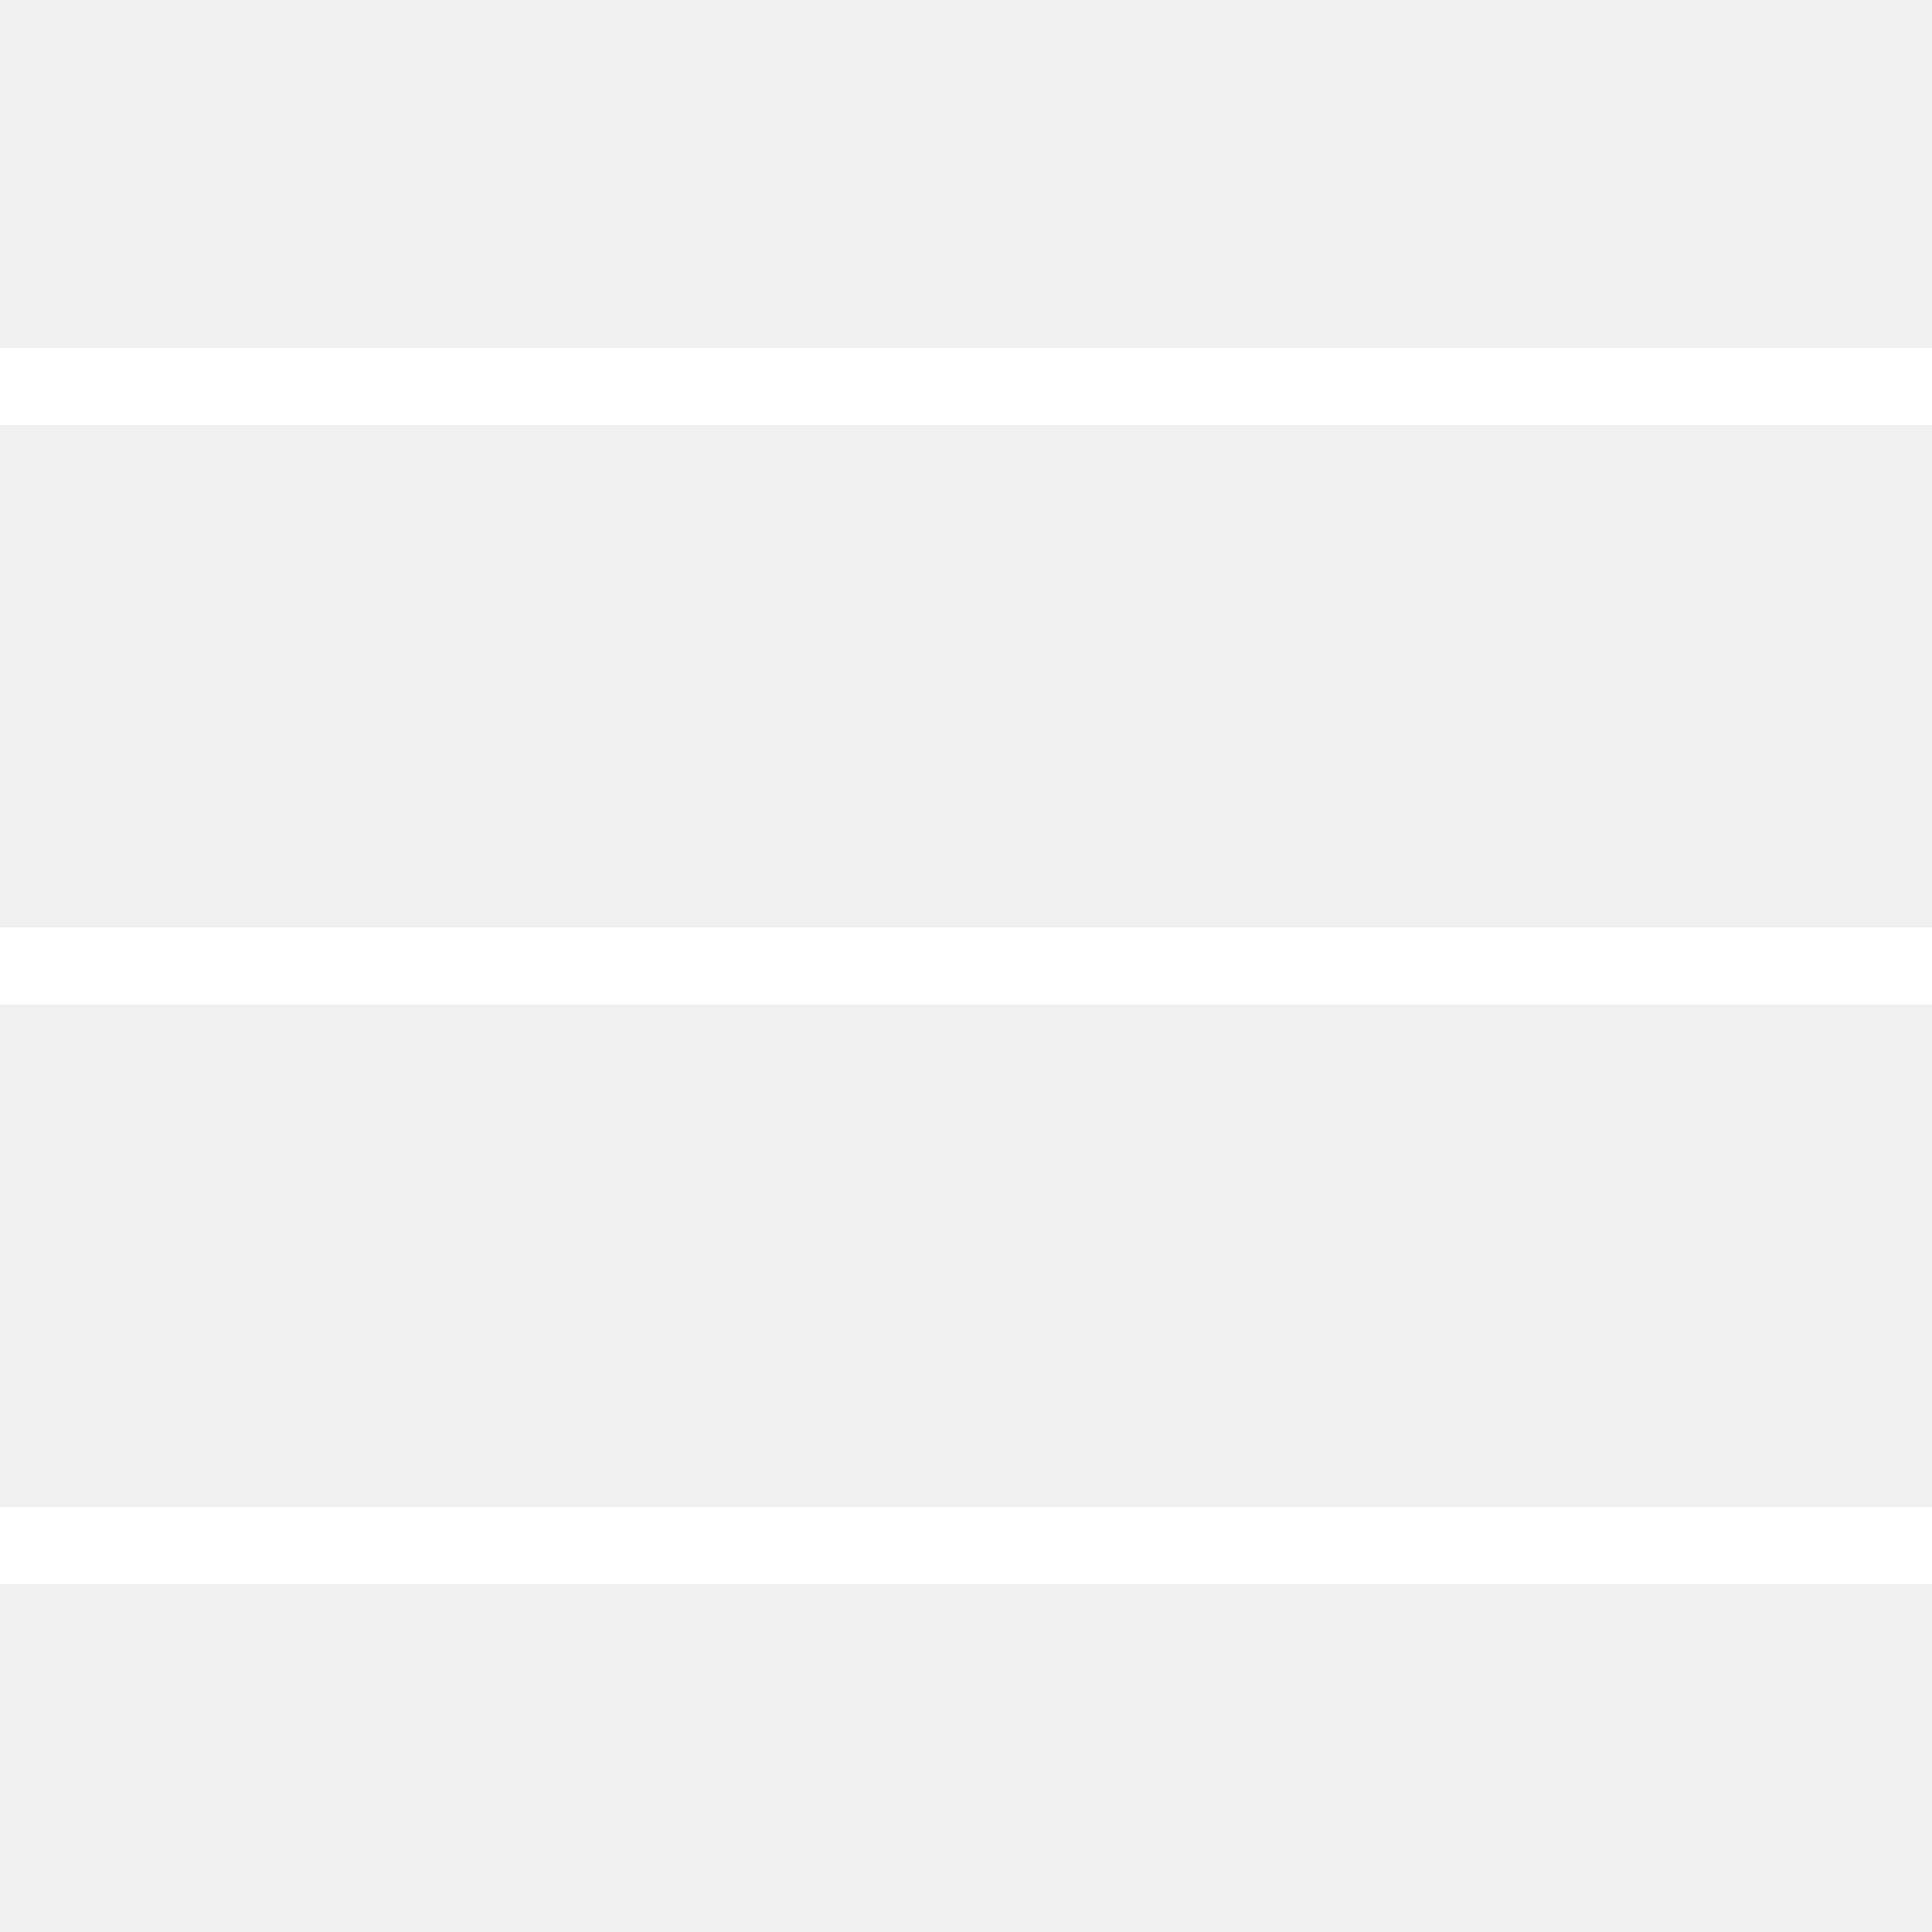
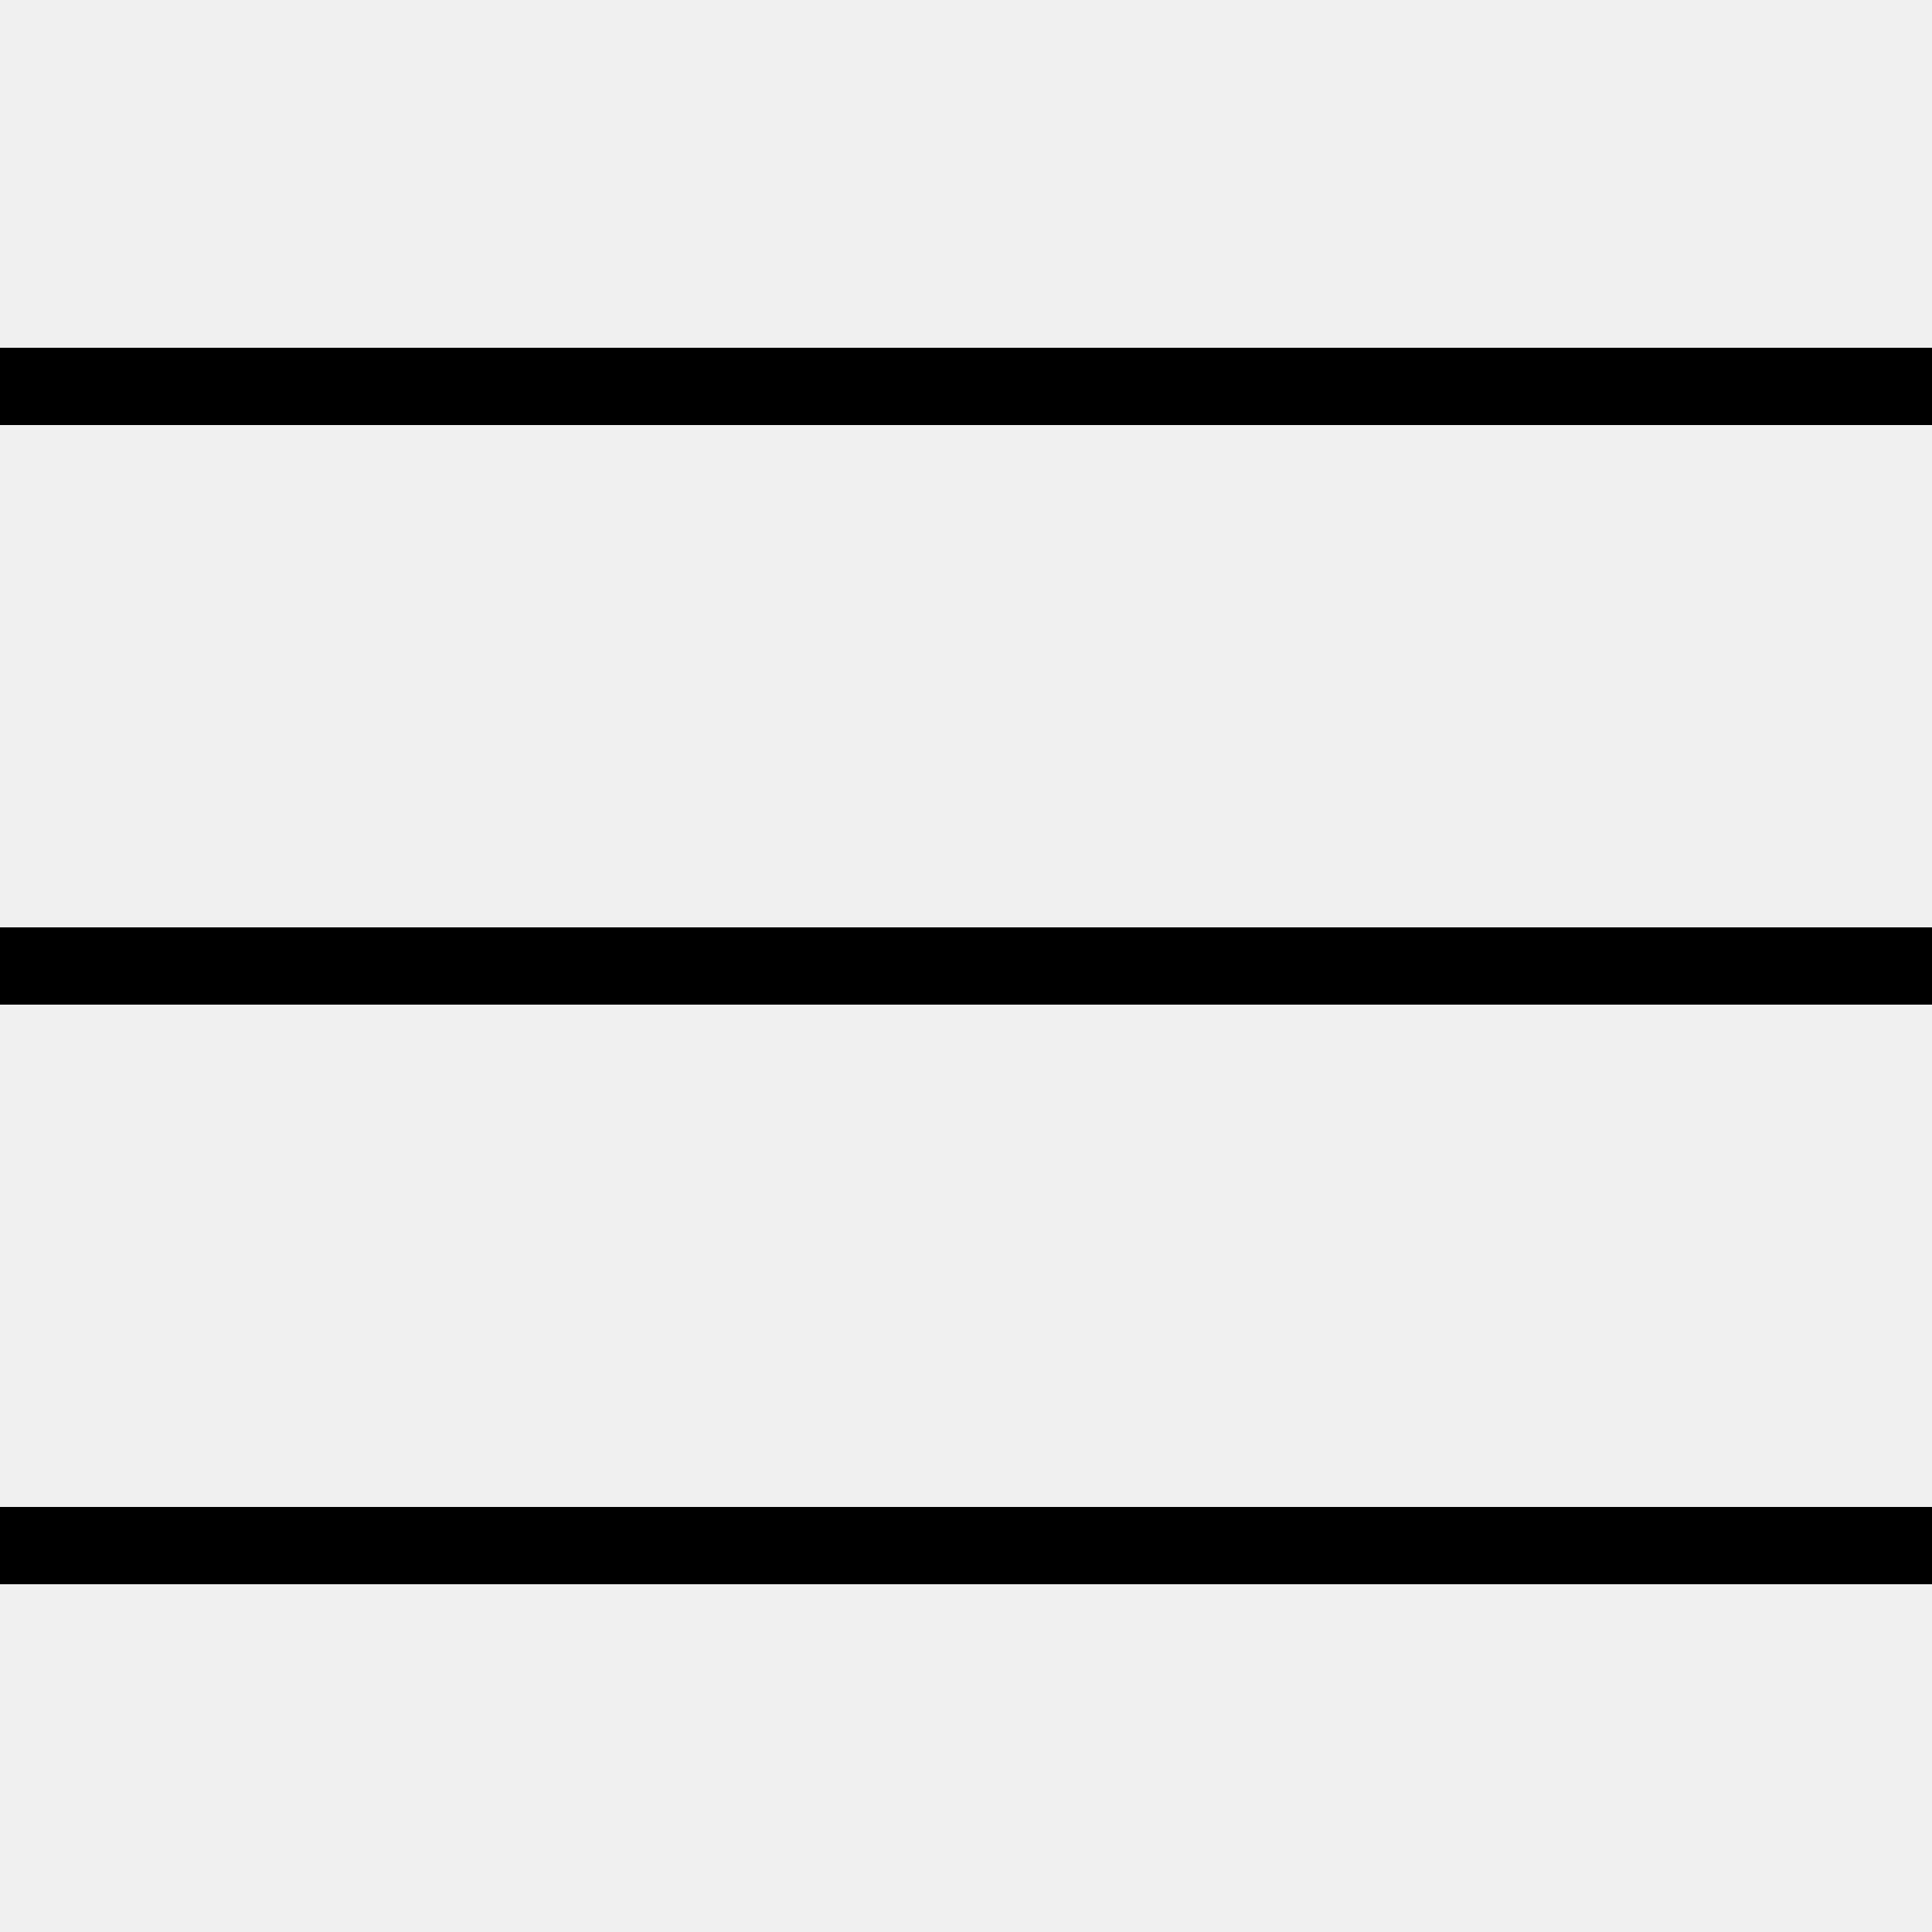
<svg xmlns="http://www.w3.org/2000/svg" viewBox="0,0,256,256" width="50px" height="50px">
-   <g fill="#ffffff" fill-rule="nonzero" stroke="none" stroke-width="1" stroke-linecap="butt" stroke-linejoin="miter" stroke-miterlimit="10" stroke-dasharray="" stroke-dashoffset="0" font-family="none" font-weight="none" font-size="none" text-anchor="none" style="mix-blend-mode: normal">
+   <g fill="black" fill-rule="nonzero" stroke="none" stroke-width="1" stroke-linecap="butt" stroke-linejoin="miter" stroke-miterlimit="10" stroke-dasharray="" stroke-dashoffset="0" font-family="none" font-weight="none" font-size="none" text-anchor="none" style="mix-blend-mode: normal">
    <g transform="scale(5.12,5.12)">
      <path d="M0,9v2h50v-2zM0,24v2h50v-2zM0,39v2h50v-2z" />
    </g>
  </g>
</svg>
